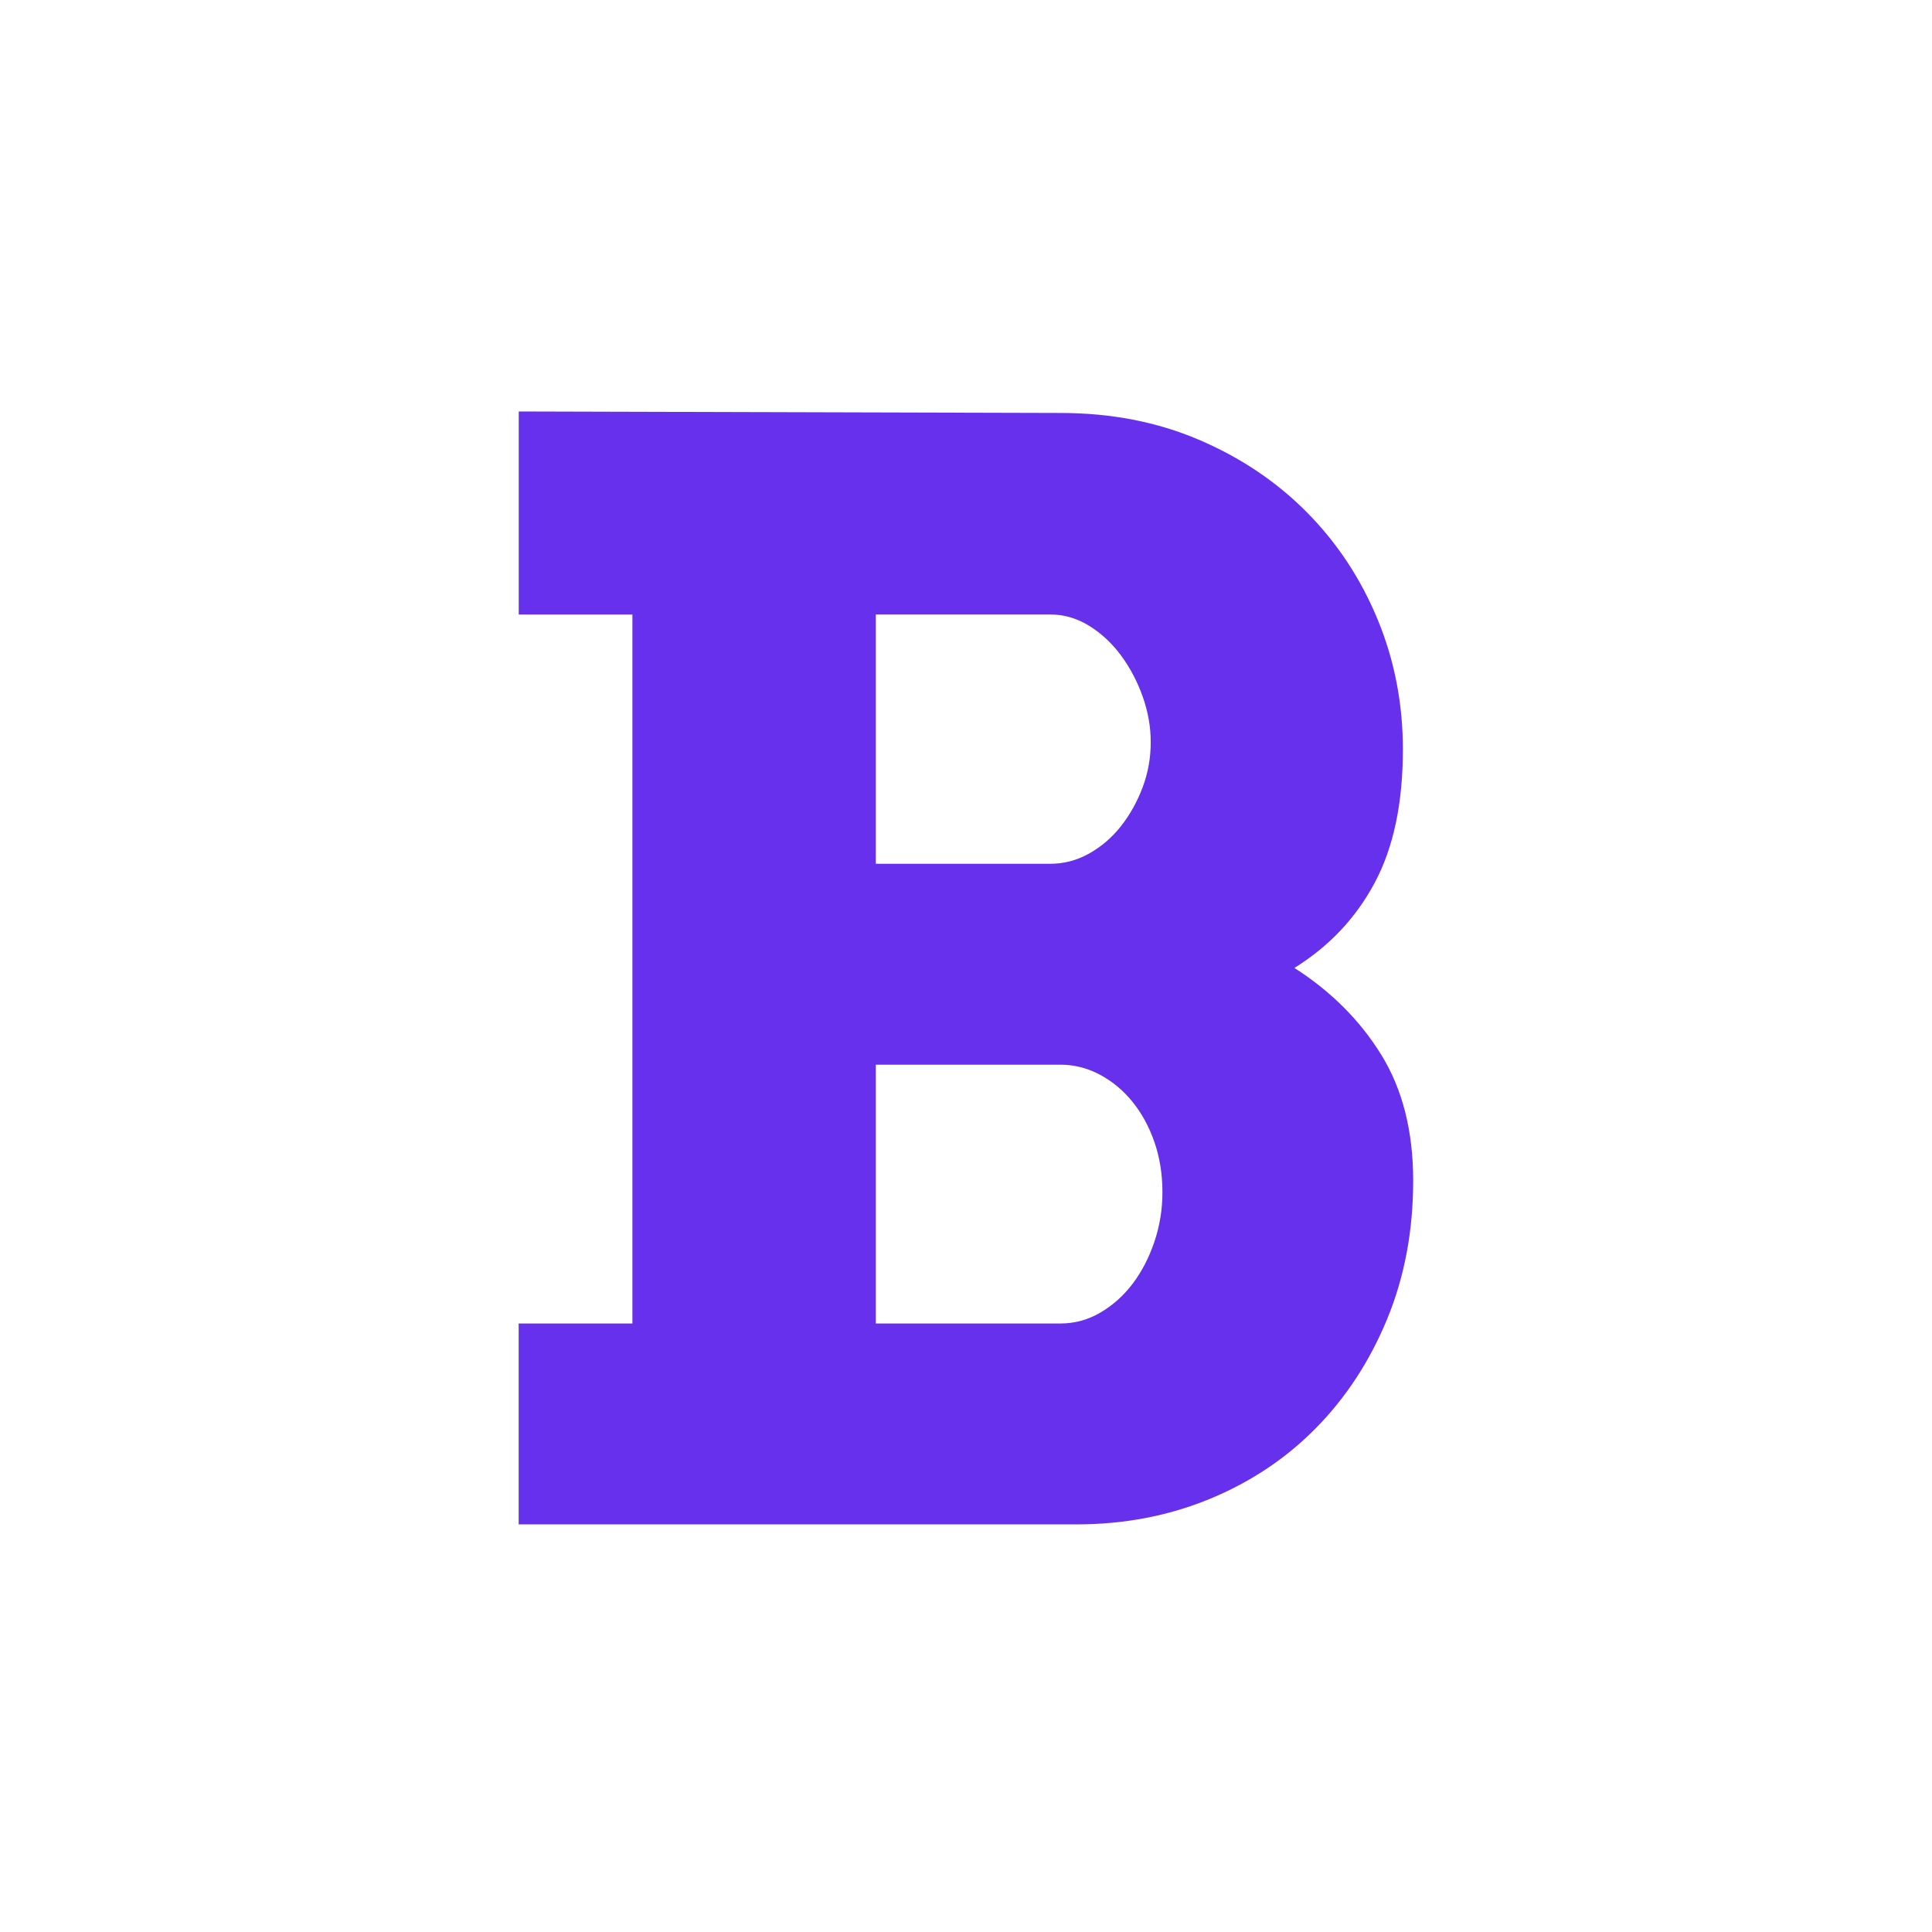
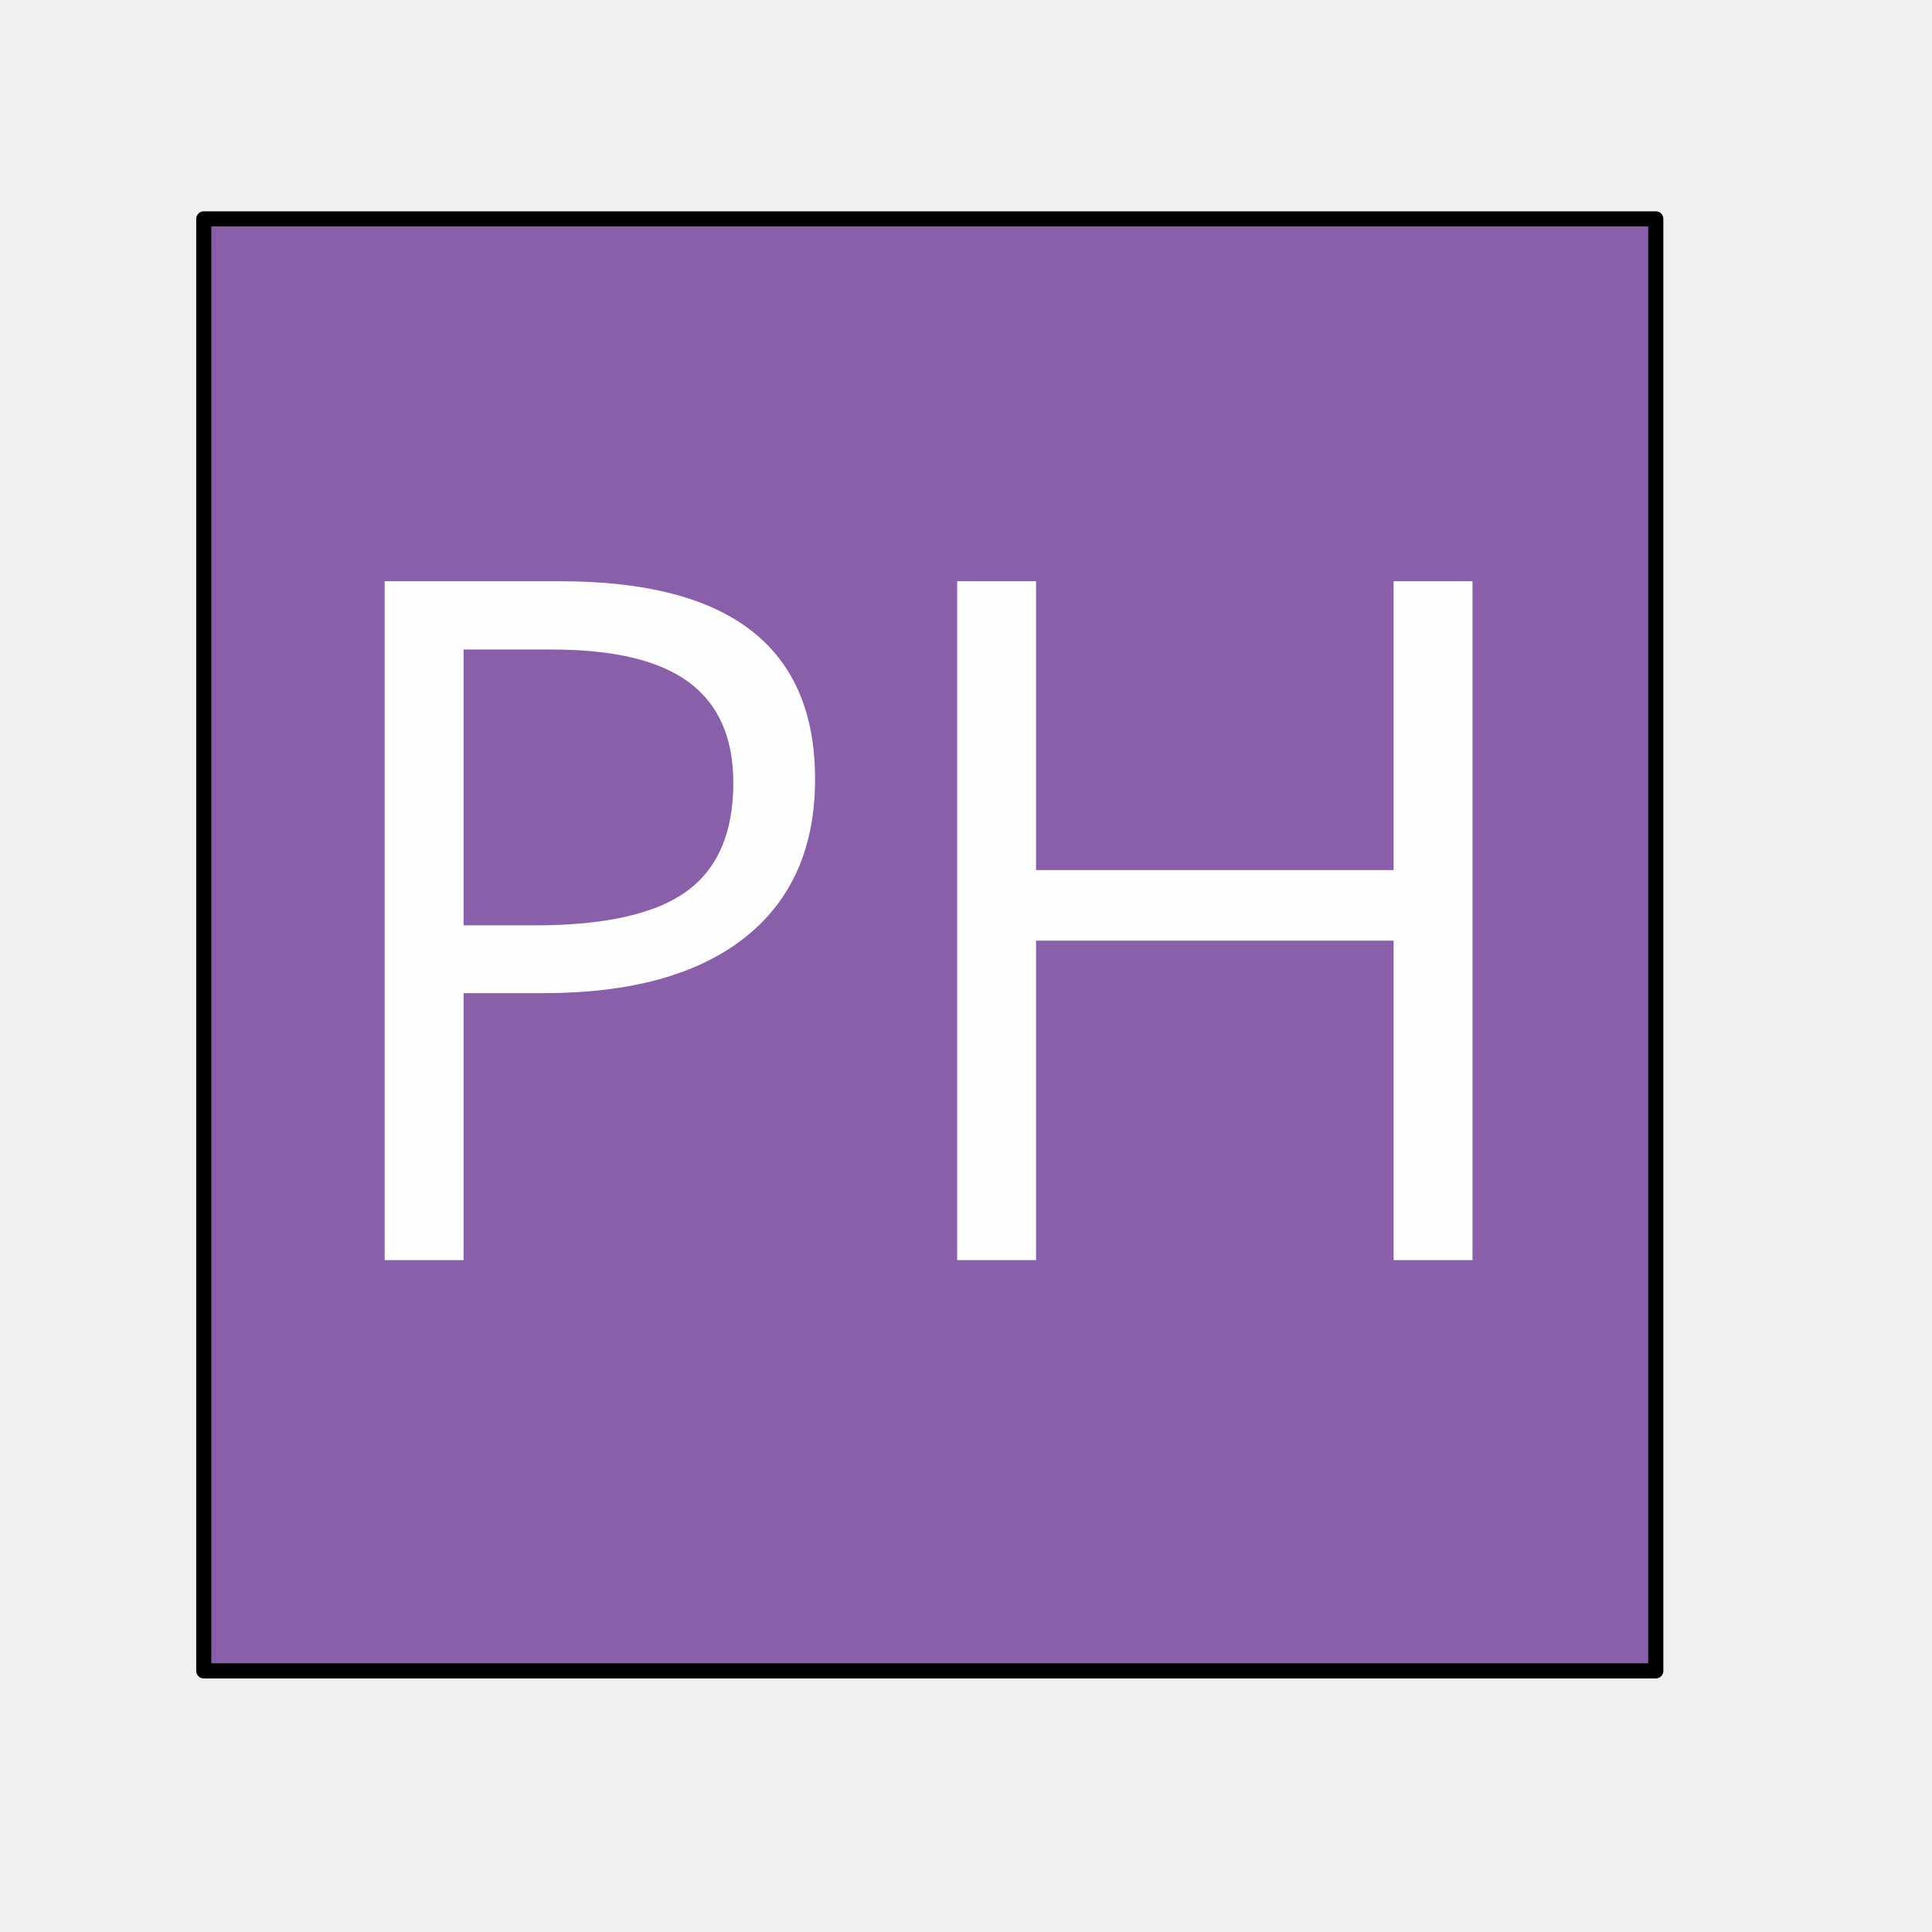
- <svg xmlns="http://www.w3.org/2000/svg" width="" height="" viewBox="" class="css-1j8o68f">
-   <defs id="SvgjsDefs1187" />
-   <g id="SvgjsG1188" featurekey="symbolGroupContainer" transform="matrix(1.08,0,0,1.08,0,0)" fill="#ffffff">
-     <path d="M0 0h100v100H0z" />
+ <svg xmlns="http://www.w3.org/2000/svg" version="1.1" width="640" height="640" viewBox="0 0 640 640" xml:space="preserve">
+   <defs>
+ </defs>
+   <g transform="matrix(1 0 0 1 168.5 117)">
+     <line style="stroke: rgb(0,0,0); stroke-width: 2; stroke-dasharray: none; stroke-linecap: butt; stroke-dashoffset: 0; stroke-linejoin: miter; stroke-miterlimit: 4; fill: rgb(0,0,0); fill-rule: nonzero; opacity: 1;" x1="0" y1="0" x2="0" y2="0" />
  </g>
-   <g id="SvgjsG1189" featurekey="Z2iLy3-0" transform="matrix(4.196722,0,0,4.196722,24.36892,1.279029)" fill="#6730ec">
-     <path d="M1.103 17.324 l1.514 0 l0 -9.443 l-1.514 0 l0 -2.705 l7.217 0.02 q1.006 0 1.841 0.356 t1.44 0.967 t0.942 1.426 t0.337 1.733 q0 1.074 -0.376 1.777 t-1.069 1.133 q0.732 0.469 1.157 1.157 t0.425 1.675 q0 1.006 -0.347 1.846 t-0.947 1.45 t-1.421 0.947 t-1.768 0.337 l-7.432 0 l0 -2.676 z M5.859 13.877 l0 3.447 l2.461 0 q0.283 0 0.532 -0.146 t0.43 -0.386 t0.288 -0.557 t0.107 -0.659 q0 -0.361 -0.107 -0.669 t-0.293 -0.537 t-0.435 -0.361 t-0.522 -0.132 l-2.461 0 z M5.859 7.881 l0 3.32 l2.324 0 q0.273 0 0.518 -0.137 t0.425 -0.366 t0.288 -0.518 t0.107 -0.601 q0 -0.303 -0.107 -0.605 t-0.288 -0.547 t-0.425 -0.396 t-0.518 -0.151 l-2.324 0 z" />
+   <g transform="matrix(4.81 0 0 4.81 308 313)">
+     <linearGradient id="SVGID_186" gradientUnits="userSpaceOnUse" gradientTransform="matrix(1 0 0 1 -50 -50)" x1="0" y1="50" x2="100" y2="50">
+       <stop offset="0%" style="stop-color:rgba(0, 0, 0, 1);" />
+       <stop offset="0%" style="stop-color:rgba(138, 95, 170, 1);" />
+     </linearGradient>
+     <polygon style="stroke: rgb(0,0,0); stroke-width: 5; stroke-dasharray: none; stroke-linecap: butt; stroke-dashoffset: 0; stroke-linejoin: round; stroke-miterlimit: 4; fill: url(#SVGID_186); fill-rule: nonzero; opacity: 1;" vector-effect="non-scaling-stroke" points="-50,-50 -50,50 50,50 50,-50 " />
+   </g>
+   <g transform="matrix(1 0 0 1 317 318.48)" style="">
+     <text xml:space="preserve" font-family="'Open Sans', sans-serif" font-size="18" font-style="normal" font-weight="normal" style="stroke: none; stroke-width: 0; stroke-dasharray: none; stroke-linecap: butt; stroke-dashoffset: 0; stroke-linejoin: miter; stroke-miterlimit: 4; fill: rgb(0,0,0); fill-rule: nonzero; opacity: 1; white-space: pre;">
+       <tspan x="-220.5" y="98.95" style="stroke-width: 1; font-family: 'Open Sans', sans-serif; font-size: 315px; font-style: normal; font-weight: normal; fill: rgb(255,254,254); ">PH</tspan>
+     </text>
  </g>
</svg>
